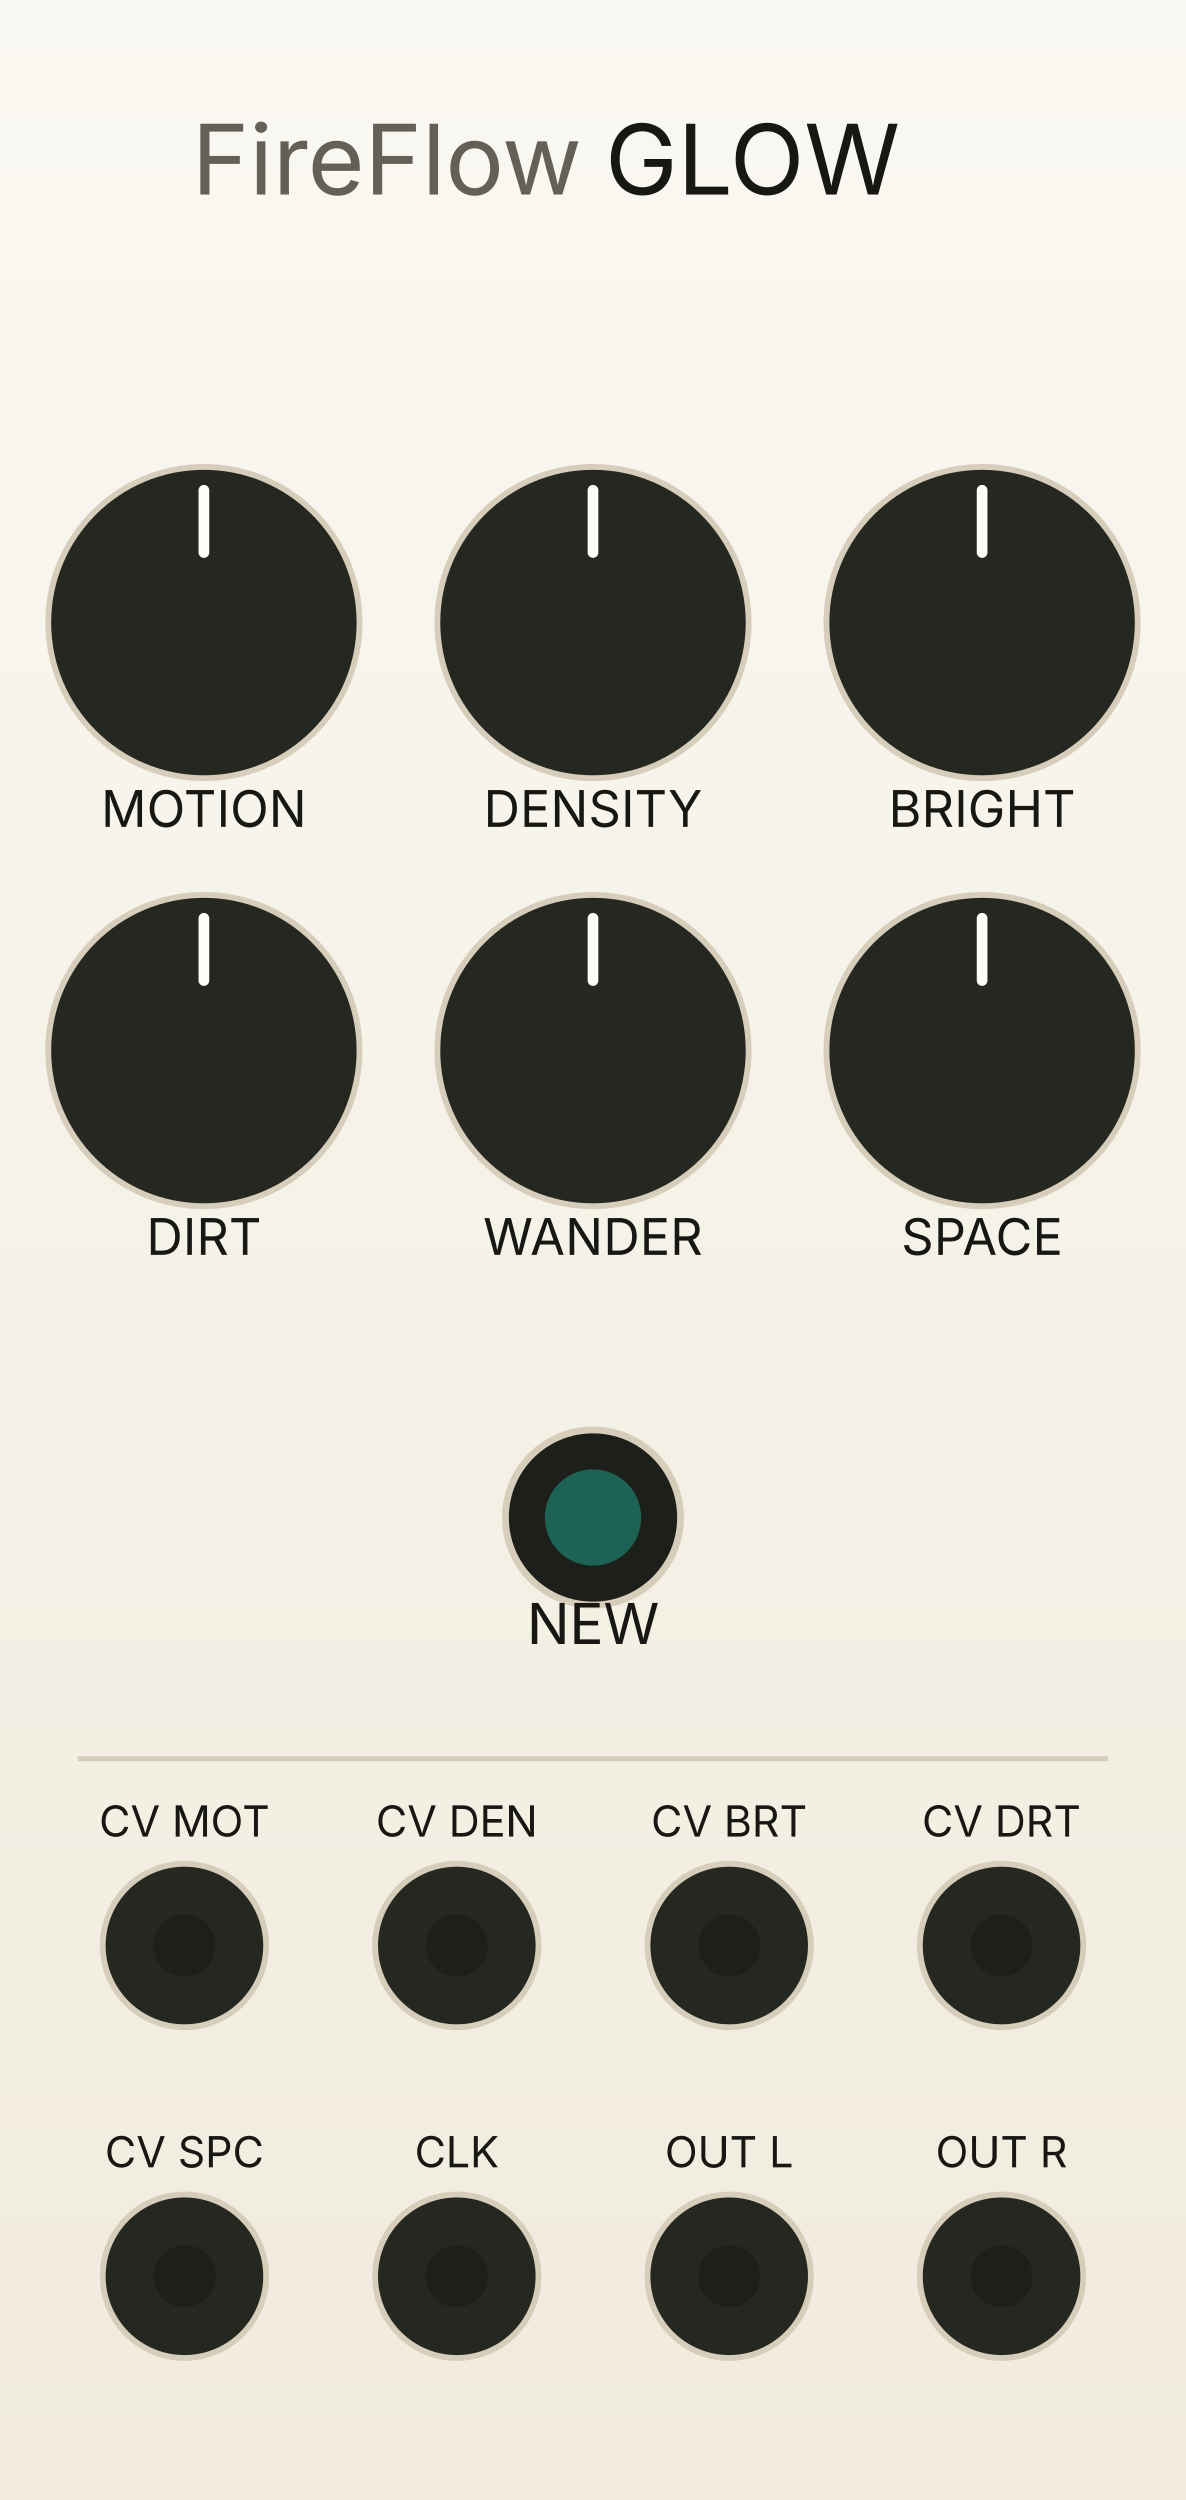
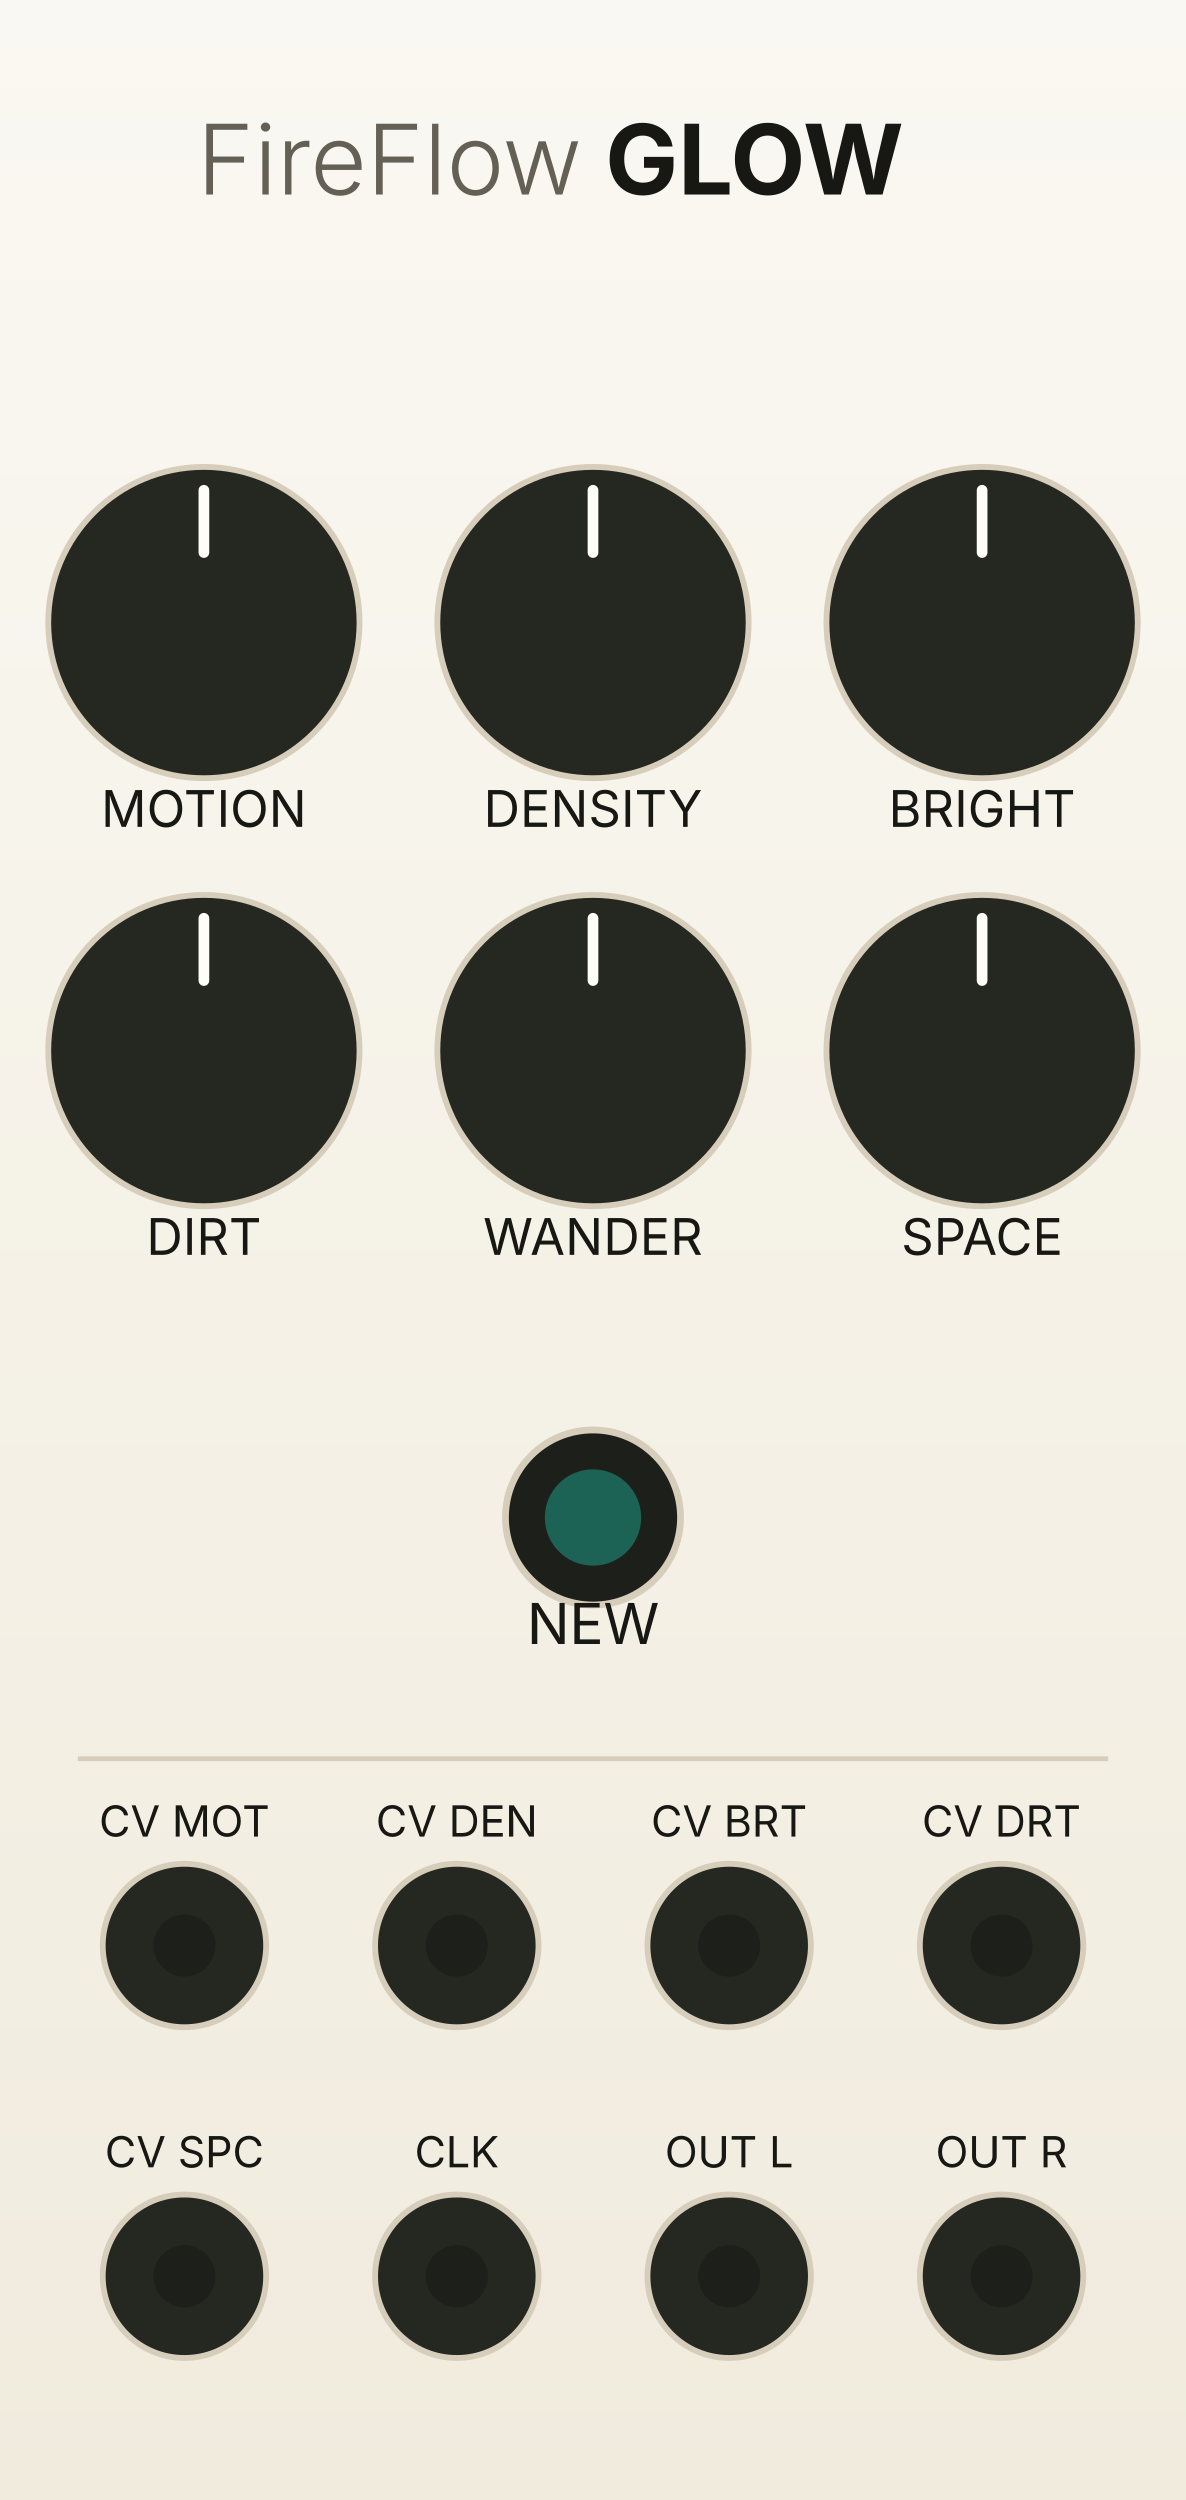
<svg xmlns="http://www.w3.org/2000/svg" width="60.960mm" height="128.500mm" viewBox="0 0 60.960 128.500">
  <defs>
    <linearGradient id="plate" x1="0" y1="0" x2="0" y2="1">
      <stop offset="0" stop-color="#faf8f2" />
      <stop offset="1" stop-color="#f0ebdd" />
    </linearGradient>
  </defs>
  <rect x="0" y="0" width="60.960" height="128.500" fill="url(#plate)" />
  <line x1="4.000" y1="90.400" x2="56.960" y2="90.400" stroke="#d7cdbb" stroke-width="0.25" />
  <circle cx="10.480" cy="32.000" r="8.000" fill="#252721" stroke="#d7cdbb" stroke-width="0.30" />
  <line x1="10.480" y1="28.400" x2="10.480" y2="25.200" stroke="#fffdf7" stroke-width="0.55" stroke-linecap="round" />
  <circle cx="30.480" cy="32.000" r="8.000" fill="#252721" stroke="#d7cdbb" stroke-width="0.30" />
  <line x1="30.480" y1="28.400" x2="30.480" y2="25.200" stroke="#fffdf7" stroke-width="0.55" stroke-linecap="round" />
  <circle cx="50.480" cy="32.000" r="8.000" fill="#252721" stroke="#d7cdbb" stroke-width="0.30" />
  <line x1="50.480" y1="28.400" x2="50.480" y2="25.200" stroke="#fffdf7" stroke-width="0.55" stroke-linecap="round" />
  <circle cx="10.480" cy="54.000" r="8.000" fill="#252721" stroke="#d7cdbb" stroke-width="0.30" />
  <line x1="10.480" y1="50.400" x2="10.480" y2="47.200" stroke="#fffdf7" stroke-width="0.55" stroke-linecap="round" />
  <circle cx="30.480" cy="54.000" r="8.000" fill="#252721" stroke="#d7cdbb" stroke-width="0.30" />
  <line x1="30.480" y1="50.400" x2="30.480" y2="47.200" stroke="#fffdf7" stroke-width="0.55" stroke-linecap="round" />
  <circle cx="50.480" cy="54.000" r="8.000" fill="#252721" stroke="#d7cdbb" stroke-width="0.30" />
  <line x1="50.480" y1="50.400" x2="50.480" y2="47.200" stroke="#fffdf7" stroke-width="0.55" stroke-linecap="round" />
  <circle cx="30.480" cy="78.000" r="4.500" fill="#1d1f1a" stroke="#d7cdbb" stroke-width="0.35" />
  <circle cx="30.480" cy="78.000" r="2.475" fill="#1d6f5f" opacity="0.85" />
  <circle cx="9.480" cy="100.000" r="4.200" fill="#252721" stroke="#d7cdbb" stroke-width="0.30" />
  <circle cx="9.480" cy="100.000" r="1.596" fill="#1d1f1a" />
  <circle cx="23.480" cy="100.000" r="4.200" fill="#252721" stroke="#d7cdbb" stroke-width="0.30" />
  <circle cx="23.480" cy="100.000" r="1.596" fill="#1d1f1a" />
  <circle cx="37.480" cy="100.000" r="4.200" fill="#252721" stroke="#d7cdbb" stroke-width="0.30" />
  <circle cx="37.480" cy="100.000" r="1.596" fill="#1d1f1a" />
  <circle cx="51.480" cy="100.000" r="4.200" fill="#252721" stroke="#d7cdbb" stroke-width="0.30" />
  <circle cx="51.480" cy="100.000" r="1.596" fill="#1d1f1a" />
  <circle cx="9.480" cy="117.000" r="4.200" fill="#252721" stroke="#d7cdbb" stroke-width="0.30" />
  <circle cx="9.480" cy="117.000" r="1.596" fill="#1d1f1a" />
  <circle cx="23.480" cy="117.000" r="4.200" fill="#252721" stroke="#d7cdbb" stroke-width="0.30" />
  <circle cx="23.480" cy="117.000" r="1.596" fill="#1d1f1a" />
  <circle cx="37.480" cy="117.000" r="4.200" fill="#252721" stroke="#d7cdbb" stroke-width="0.30" />
  <circle cx="37.480" cy="117.000" r="1.596" fill="#1d1f1a" />
  <circle cx="51.480" cy="117.000" r="4.200" fill="#252721" stroke="#d7cdbb" stroke-width="0.30" />
  <circle cx="51.480" cy="117.000" r="1.596" fill="#1d1f1a" />
-   <text x="29.900" y="10.000" font-family="Inter, Helvetica, sans-serif" font-size="5.000" fill="#656056" text-anchor="end">FireFlow</text>
-   <text x="31.100" y="10.000" font-family="Inter, Helvetica, sans-serif" font-size="5.000" fill="#171713" text-anchor="start">GLOW</text>
+   <text x="29.900" y="10.000" font-family="Inter, Helvetica, sans-serif" font-size="5.000" fill="#656056" text-anchor="end" font-weight="300">FireFlow</text>
+   <text x="31.100" y="10.000" font-family="Inter, Helvetica, sans-serif" font-size="5.000" fill="#171713" text-anchor="start" font-weight="700">GLOW</text>
  <text x="10.480" y="42.500" font-family="Inter, Helvetica, sans-serif" font-size="2.600" fill="#171713" text-anchor="middle">MOTION</text>
  <text x="30.480" y="42.500" font-family="Inter, Helvetica, sans-serif" font-size="2.600" fill="#171713" text-anchor="middle">DENSITY</text>
  <text x="50.480" y="42.500" font-family="Inter, Helvetica, sans-serif" font-size="2.600" fill="#171713" text-anchor="middle">BRIGHT</text>
  <text x="10.480" y="64.500" font-family="Inter, Helvetica, sans-serif" font-size="2.600" fill="#171713" text-anchor="middle">DIRT</text>
  <text x="30.480" y="64.500" font-family="Inter, Helvetica, sans-serif" font-size="2.600" fill="#171713" text-anchor="middle">WANDER</text>
  <text x="50.480" y="64.500" font-family="Inter, Helvetica, sans-serif" font-size="2.600" fill="#171713" text-anchor="middle">SPACE</text>
  <text x="30.480" y="84.500" font-family="Inter, Helvetica, sans-serif" font-size="2.900" fill="#171713" text-anchor="middle">NEW</text>
  <text x="9.480" y="94.400" font-family="Inter, Helvetica, sans-serif" font-size="2.200" fill="#171713" text-anchor="middle">CV MOT</text>
  <text x="23.480" y="94.400" font-family="Inter, Helvetica, sans-serif" font-size="2.200" fill="#171713" text-anchor="middle">CV DEN</text>
  <text x="37.480" y="94.400" font-family="Inter, Helvetica, sans-serif" font-size="2.200" fill="#171713" text-anchor="middle">CV BRT</text>
  <text x="51.480" y="94.400" font-family="Inter, Helvetica, sans-serif" font-size="2.200" fill="#171713" text-anchor="middle">CV DRT</text>
  <text x="9.480" y="111.400" font-family="Inter, Helvetica, sans-serif" font-size="2.200" fill="#171713" text-anchor="middle">CV SPC</text>
  <text x="23.480" y="111.400" font-family="Inter, Helvetica, sans-serif" font-size="2.200" fill="#171713" text-anchor="middle">CLK</text>
  <text x="37.480" y="111.400" font-family="Inter, Helvetica, sans-serif" font-size="2.200" fill="#171713" text-anchor="middle">OUT L</text>
  <text x="51.480" y="111.400" font-family="Inter, Helvetica, sans-serif" font-size="2.200" fill="#171713" text-anchor="middle">OUT R</text>
</svg>
